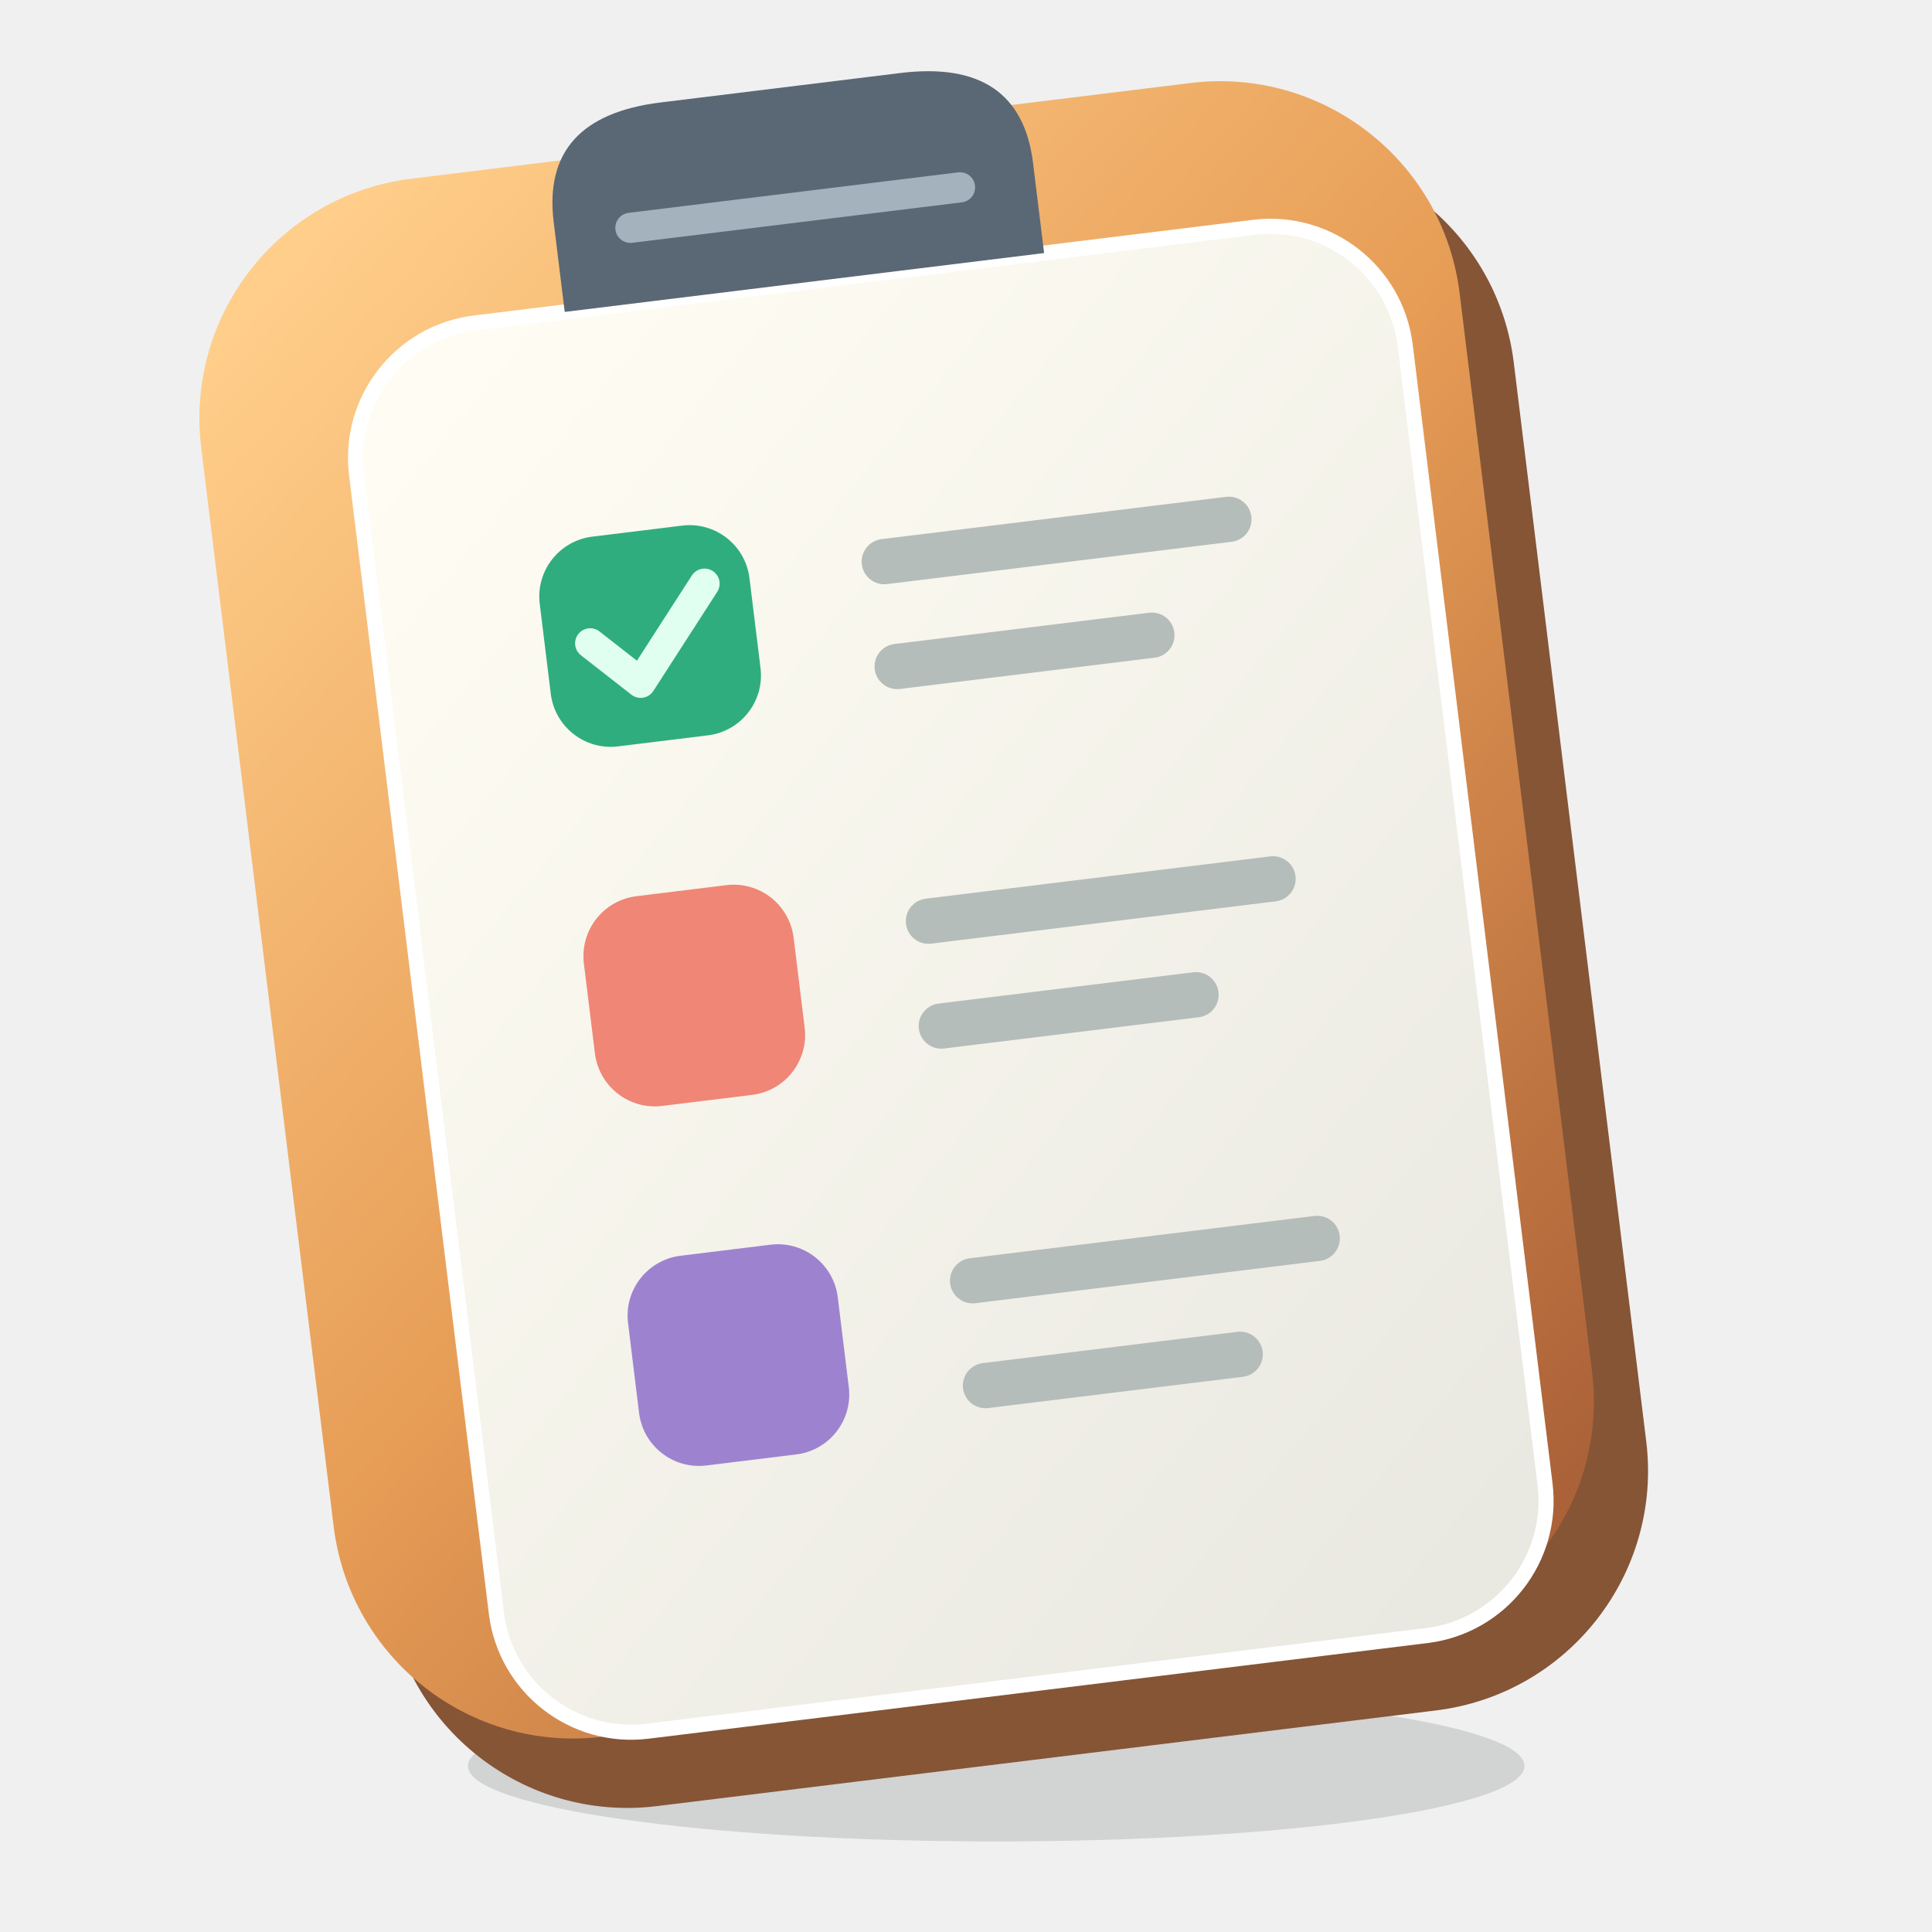
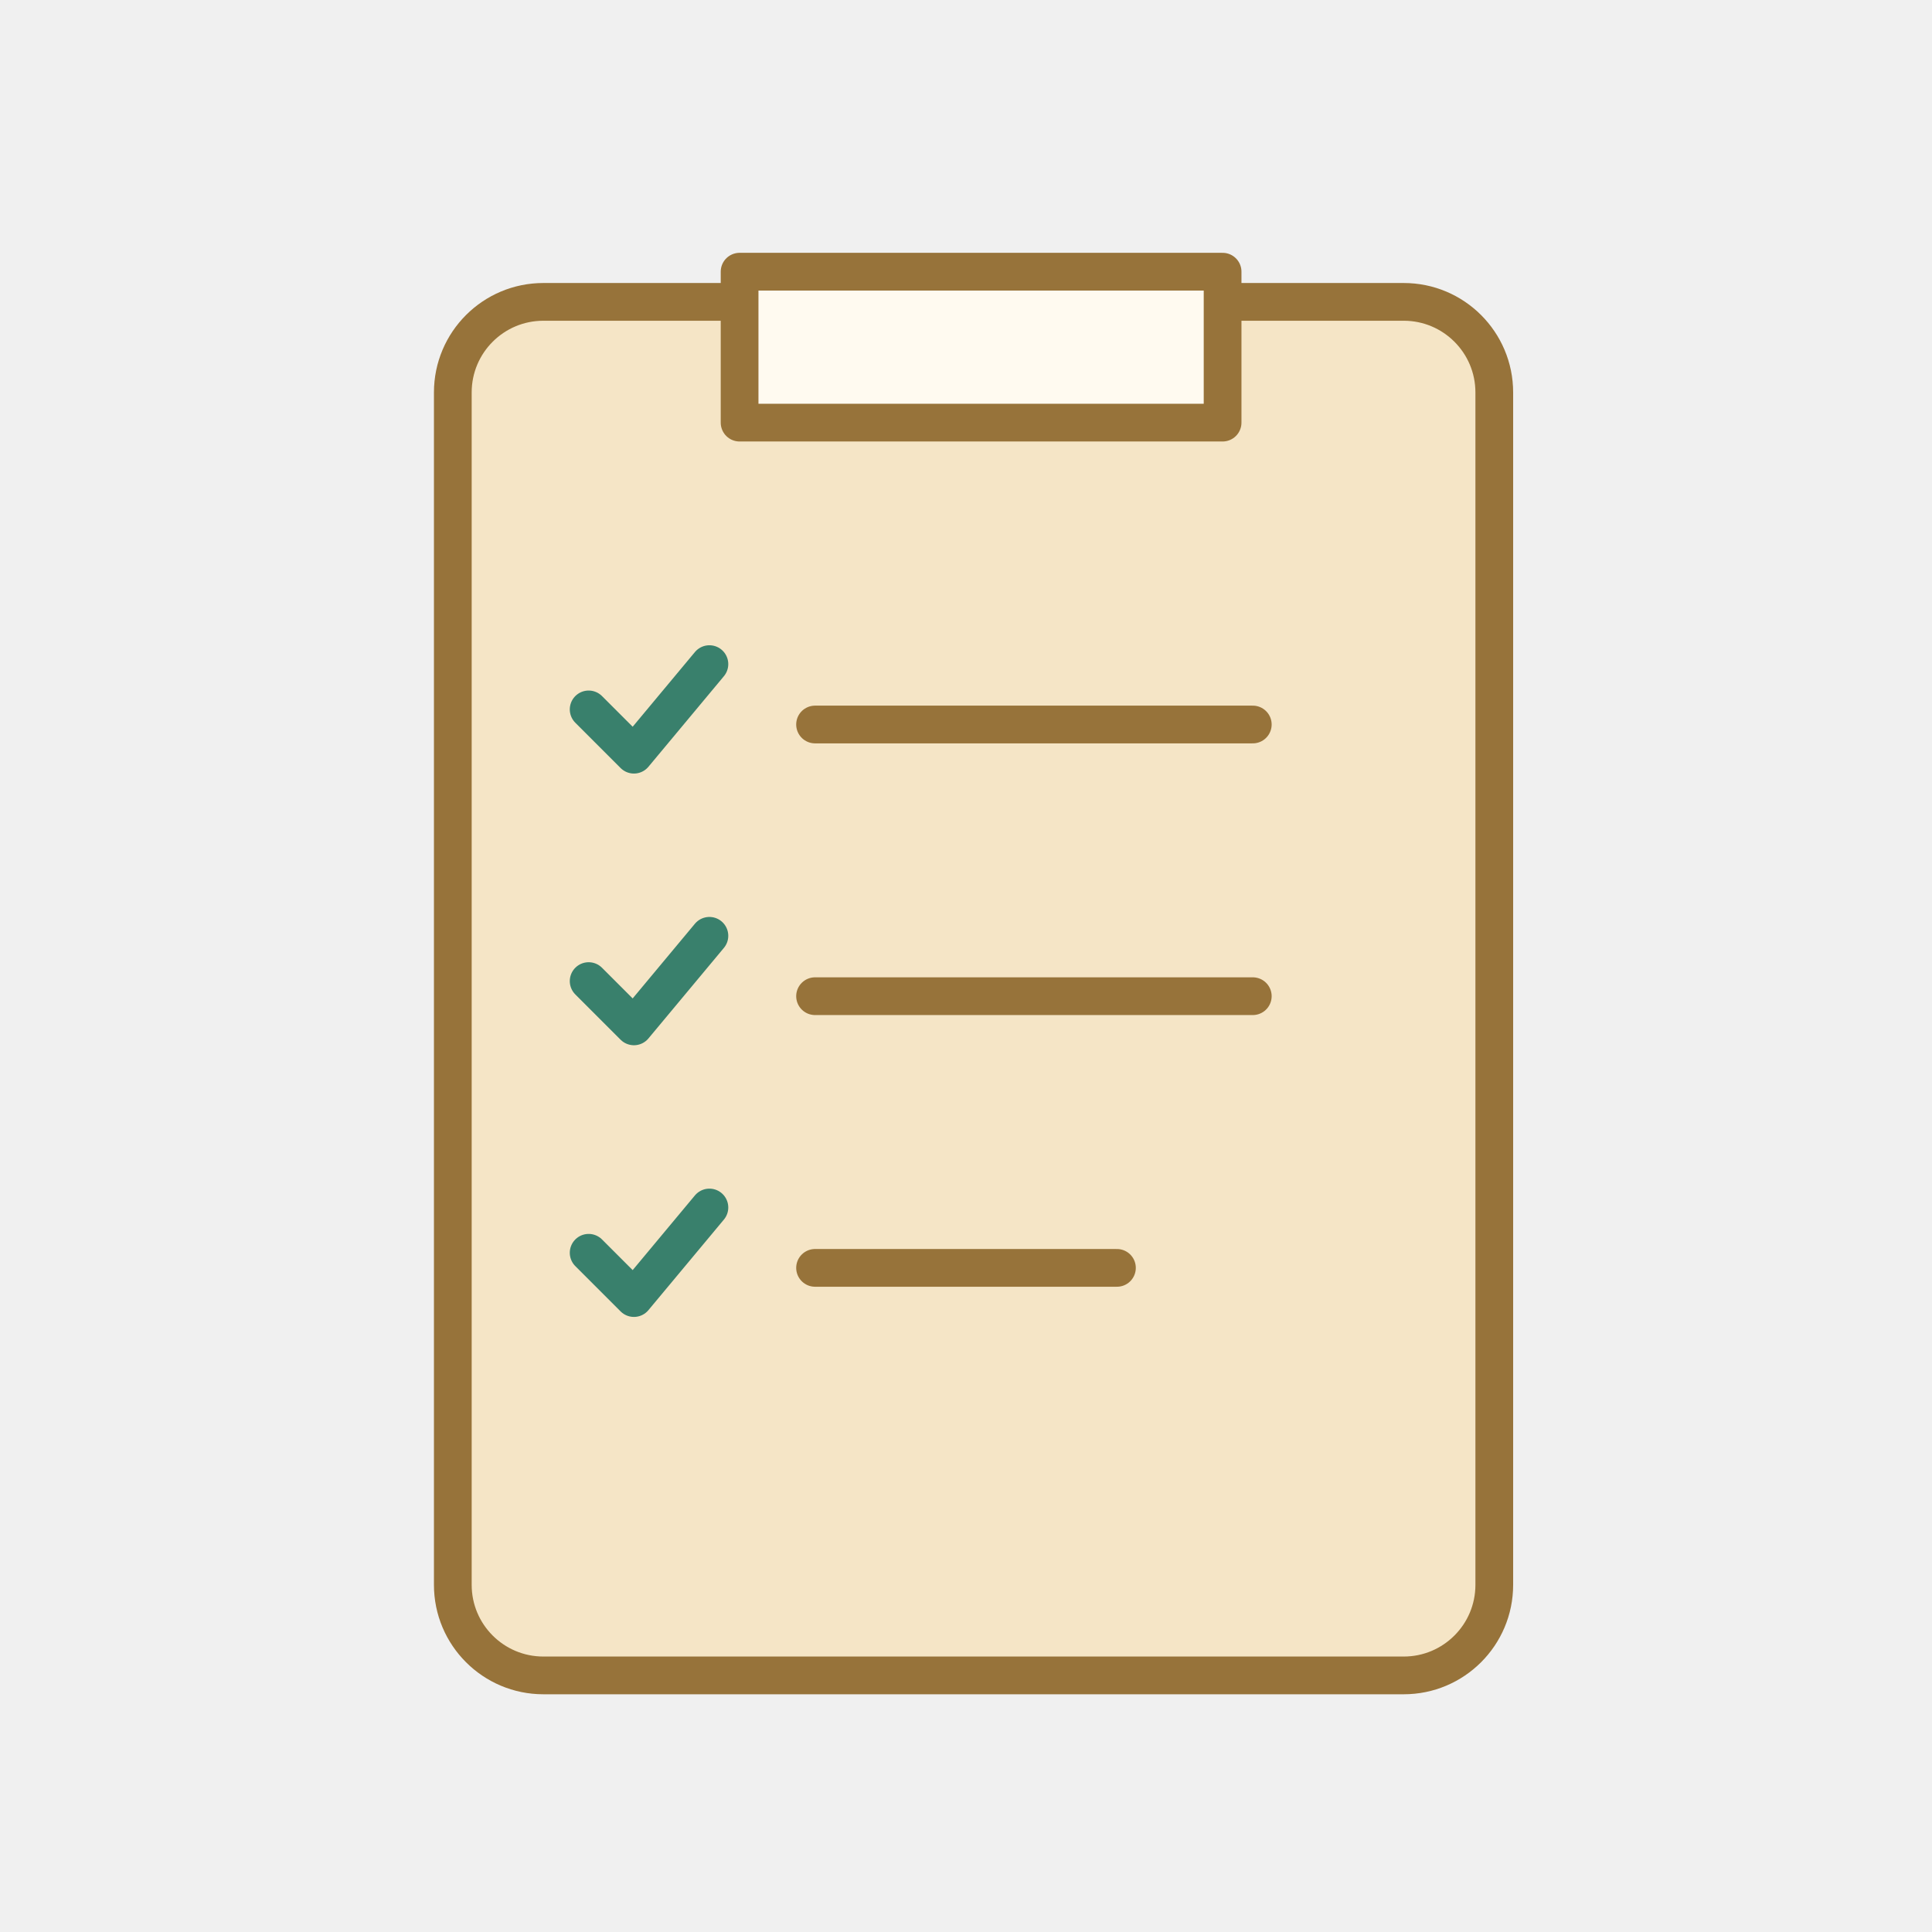
- <svg xmlns="http://www.w3.org/2000/svg" viewBox="0 0 128 128" fill="none">
-   <defs>
-     <linearGradient id="back" x1=".15" y1="0" x2=".85" y2="1">
-       <stop offset="0.000" stop-color="#ffce8a" />
-       <stop offset="0.500" stop-color="#e69c55" />
-       <stop offset="1.000" stop-color="#ac6238" />
-     </linearGradient>
-     <linearGradient id="paper" x1=".15" y1="0" x2=".85" y2="1">
-       <stop offset="0.000" stop-color="#fffdf3" />
-       <stop offset="1.000" stop-color="#e9e8e1" />
-     </linearGradient>
-   </defs>
-   <ellipse cx="66" cy="117" rx="35" ry="5" fill="#0a0c10" opacity=".13" />
-   <g transform="rotate(-7 62 65)">
-     <rect x="21" y="13" width="84" height="104" rx="16" fill="#855536" />
-     <rect x="18" y="8" width="84" height="104" rx="16" fill="url(#back)" />
-     <rect x="28" y="18" width="70" height="94" rx="9" fill="url(#paper)" stroke="#fff" />
-     <path d="M43 18v-6q0-7 8-7h16q8 0 8 7v6Z" fill="#5a6875" />
-     <path d="M48 13h22" stroke="#a4b2bd" stroke-width="2" stroke-linecap="round" />
-     <rect x="39" y="33" width="14" height="14" rx="4" fill="#30ad7f" />
-     <path d="m42 40 3 3 5-6" stroke="#e1fff0" stroke-width="2" stroke-linecap="round" stroke-linejoin="round" />
-     <rect x="39" y="57" width="14" height="14" rx="4" fill="#f08676" />
-     <rect x="39" y="81" width="14" height="14" rx="4" fill="#9d83cf" />
-     <path d="M62 37h23m-23 7h17m-17 17h23m-23 7h17m-17 17h23m-23 7h17" stroke="#b4bdba" stroke-width="3" stroke-linecap="round" />
-   </g>
+ <svg xmlns="http://www.w3.org/2000/svg" viewBox="0 0 128 128" fill="none" stroke="#97733a" stroke-width="2.5" stroke-linecap="round" stroke-linejoin="round">
+   <rect x="30" y="20" width="69" height="91" rx="6" fill="#f5e5c6" />
+   <path d="M49 18v10h32V18Z" fill="#fffaf0" />
+   <path d="M54 48h29M54 66h29M54 84h20" />
+   <path d="m39 47 3 3 5-6m-8 21 3 3 5-6m-8 21 3 3 5-6" stroke="#39806c" />
</svg>
